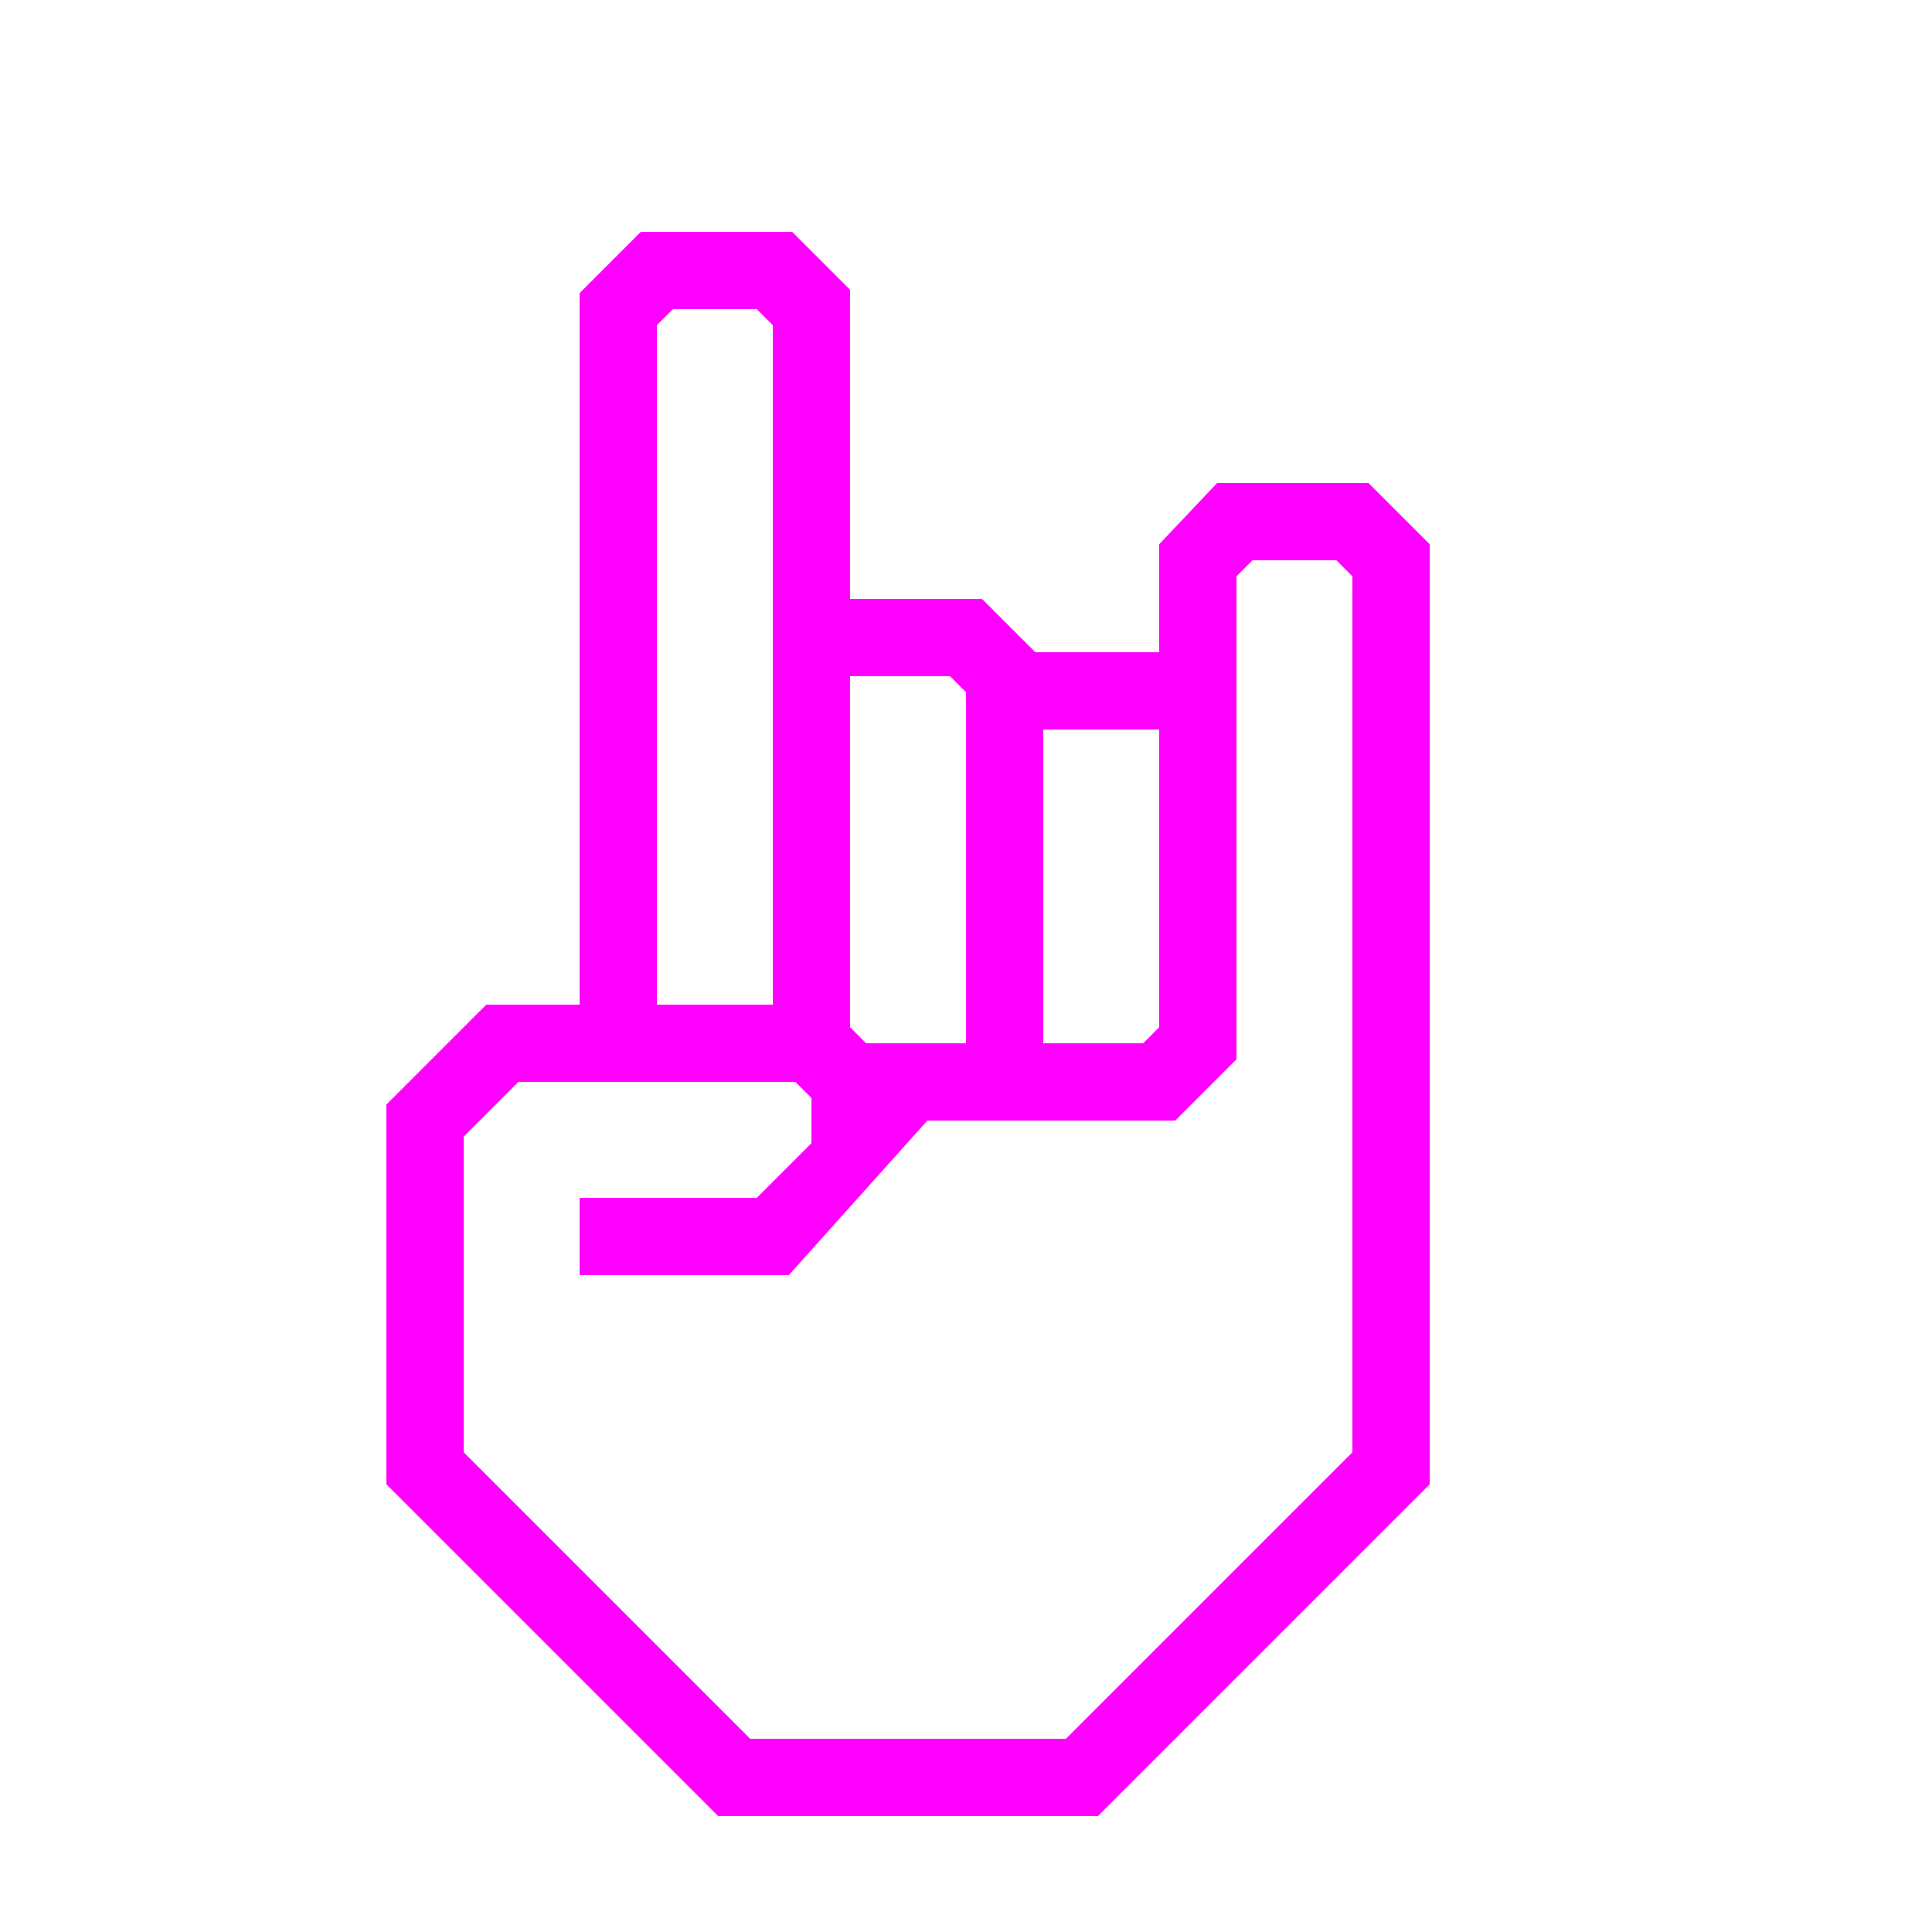
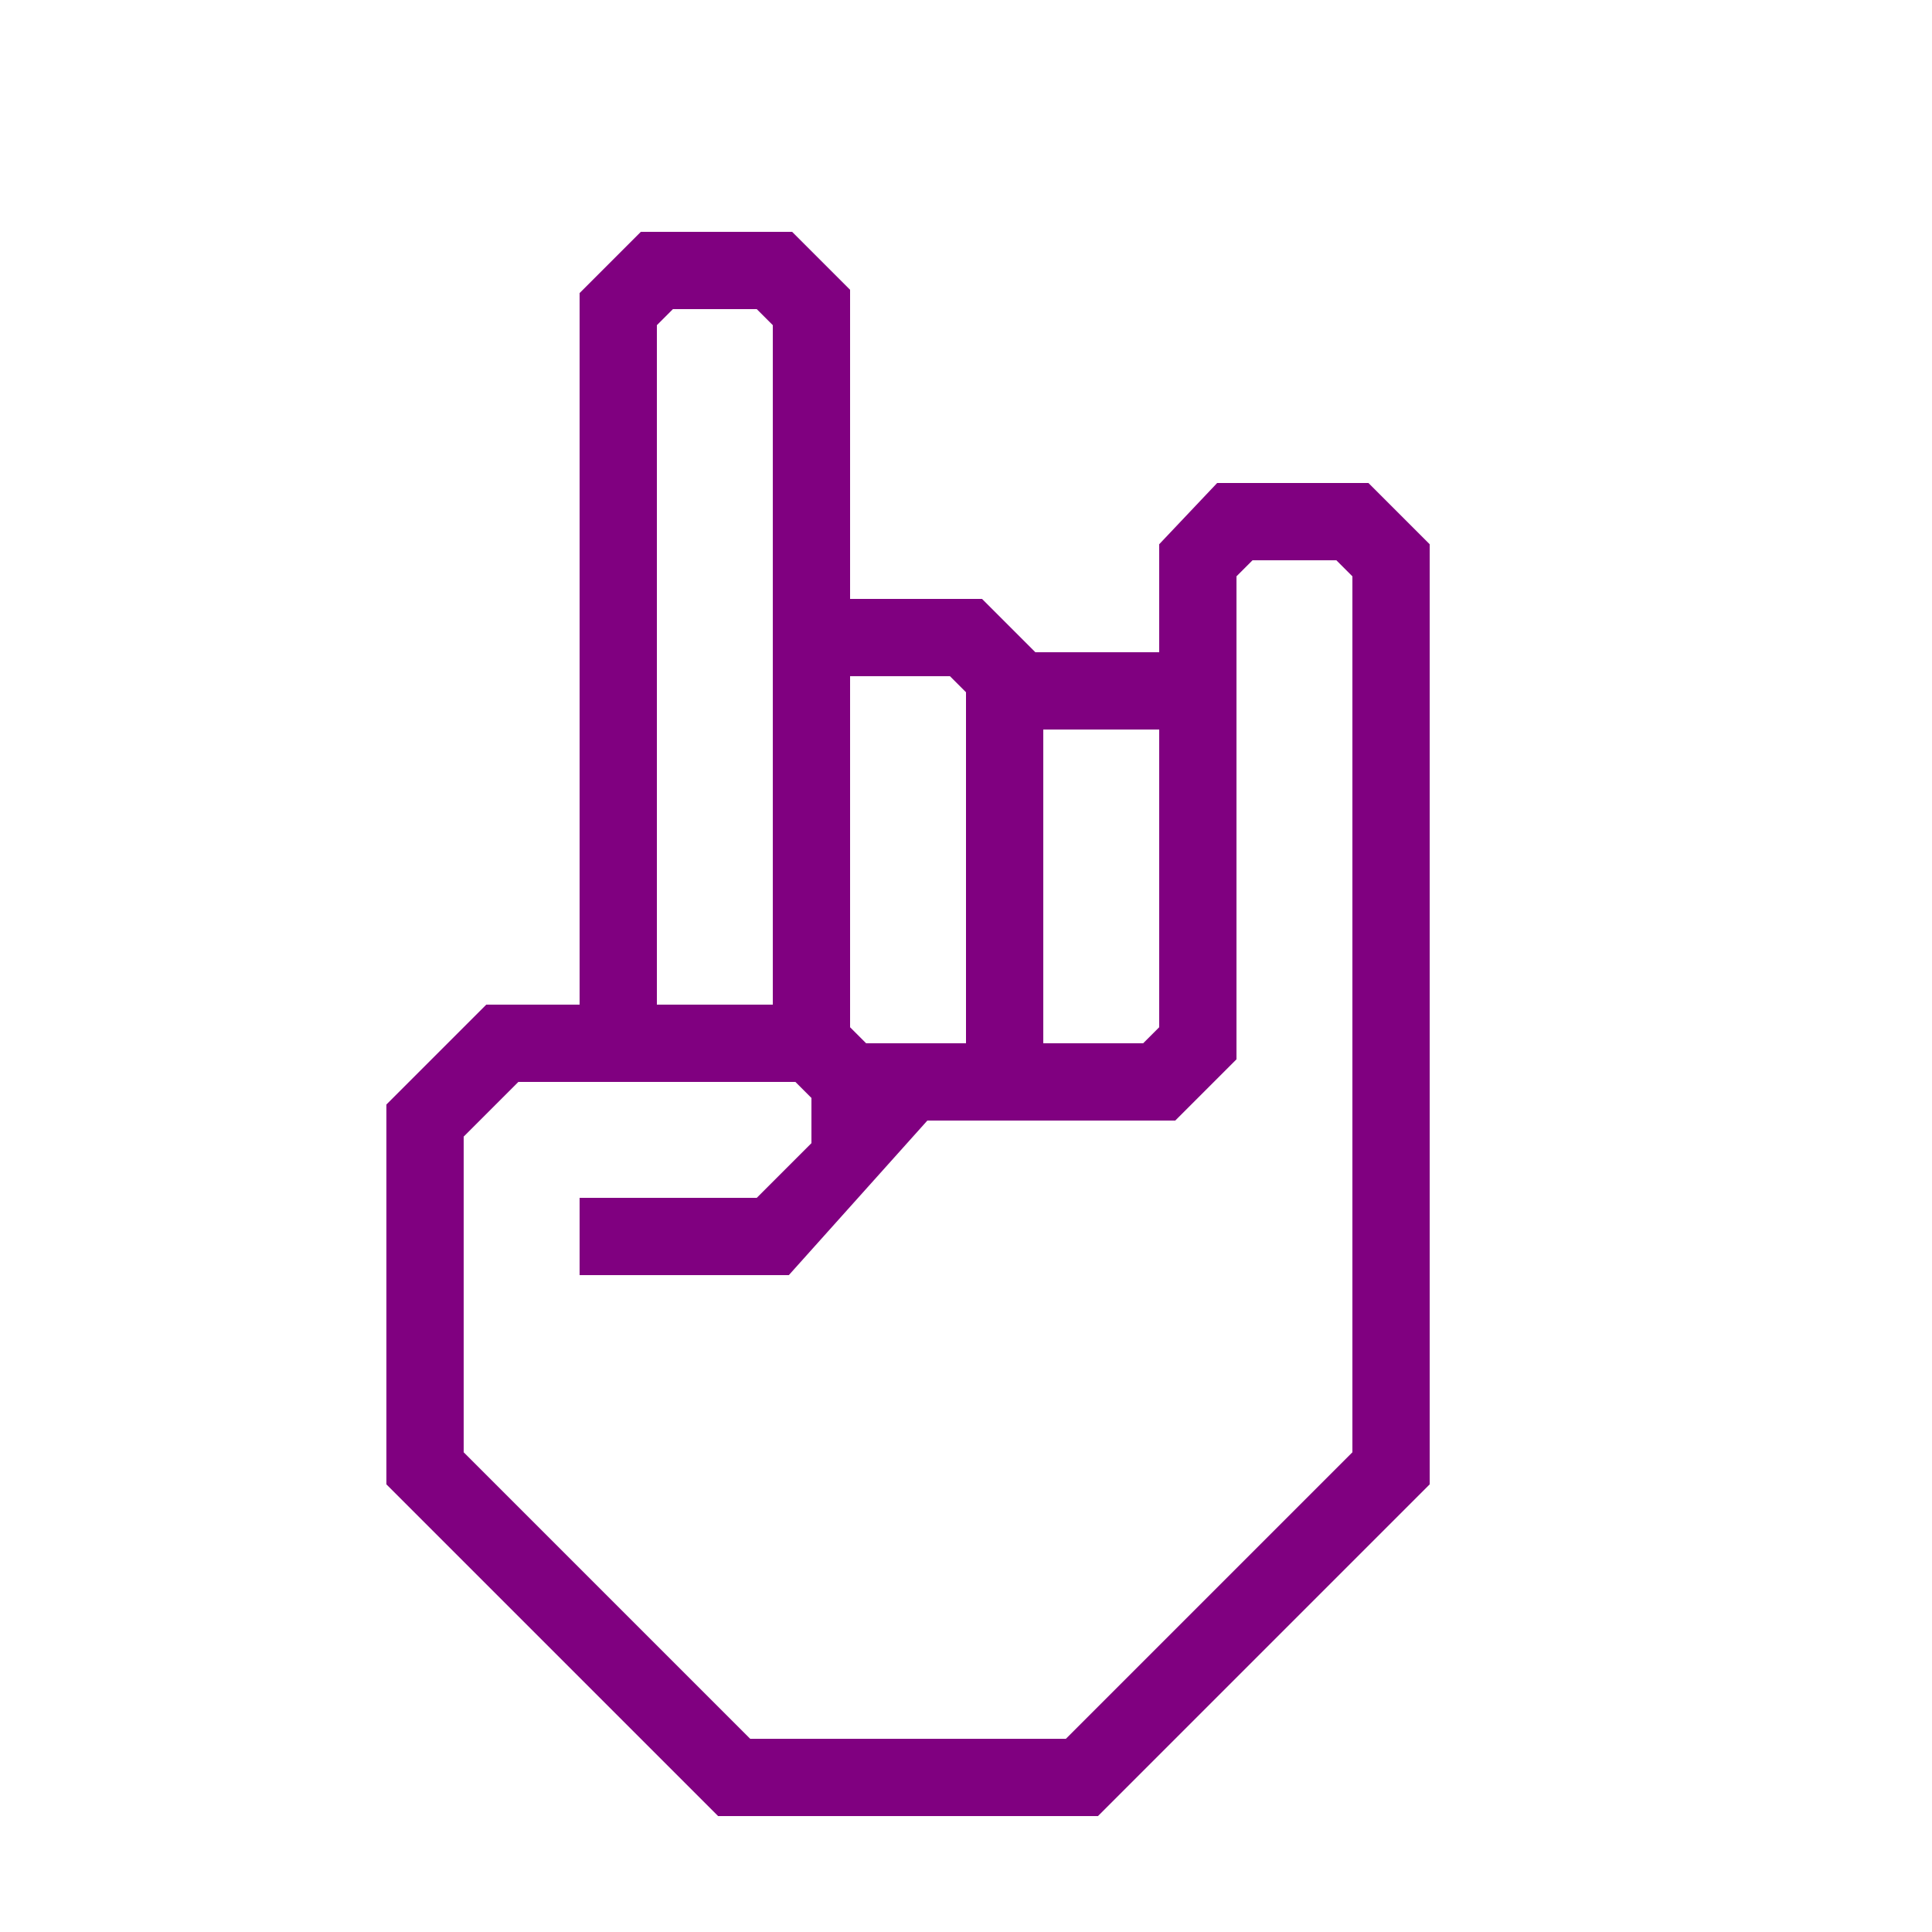
- <svg xmlns="http://www.w3.org/2000/svg" data-name="Warstwa 1" viewBox="0 0 100 100" x="0px" y="0px" style="fill:fuchsia">
+ <svg xmlns="http://www.w3.org/2000/svg" data-name="Warstwa 1" viewBox="0 0 100 100" x="0px" y="0px" style="fill:purple">
  <path d="M70.83,25H63l-3,3.17v5.59H53.59L50.83,31H44V15l-3-3H33.17L30,15.17V52H25.17L20,57.17V76.83L37.17,94H56.83L74,76.83V28.17ZM54,37.76h6V53.17l-.83.83H54ZM44,35h5.17l.83.83V54H44.83L44,53.17ZM34,50V16.83l.83-.83h4.34l.83.83V52H34ZM70,75.17,55.17,90H38.83L24,75.17V58.83L26.83,56H41.17l.83.83v2.34L39.17,62H30v4H40.83L48,58H60.83L64,54.83v-25l.83-.83h4.34l.83.83Z" />
</svg>
